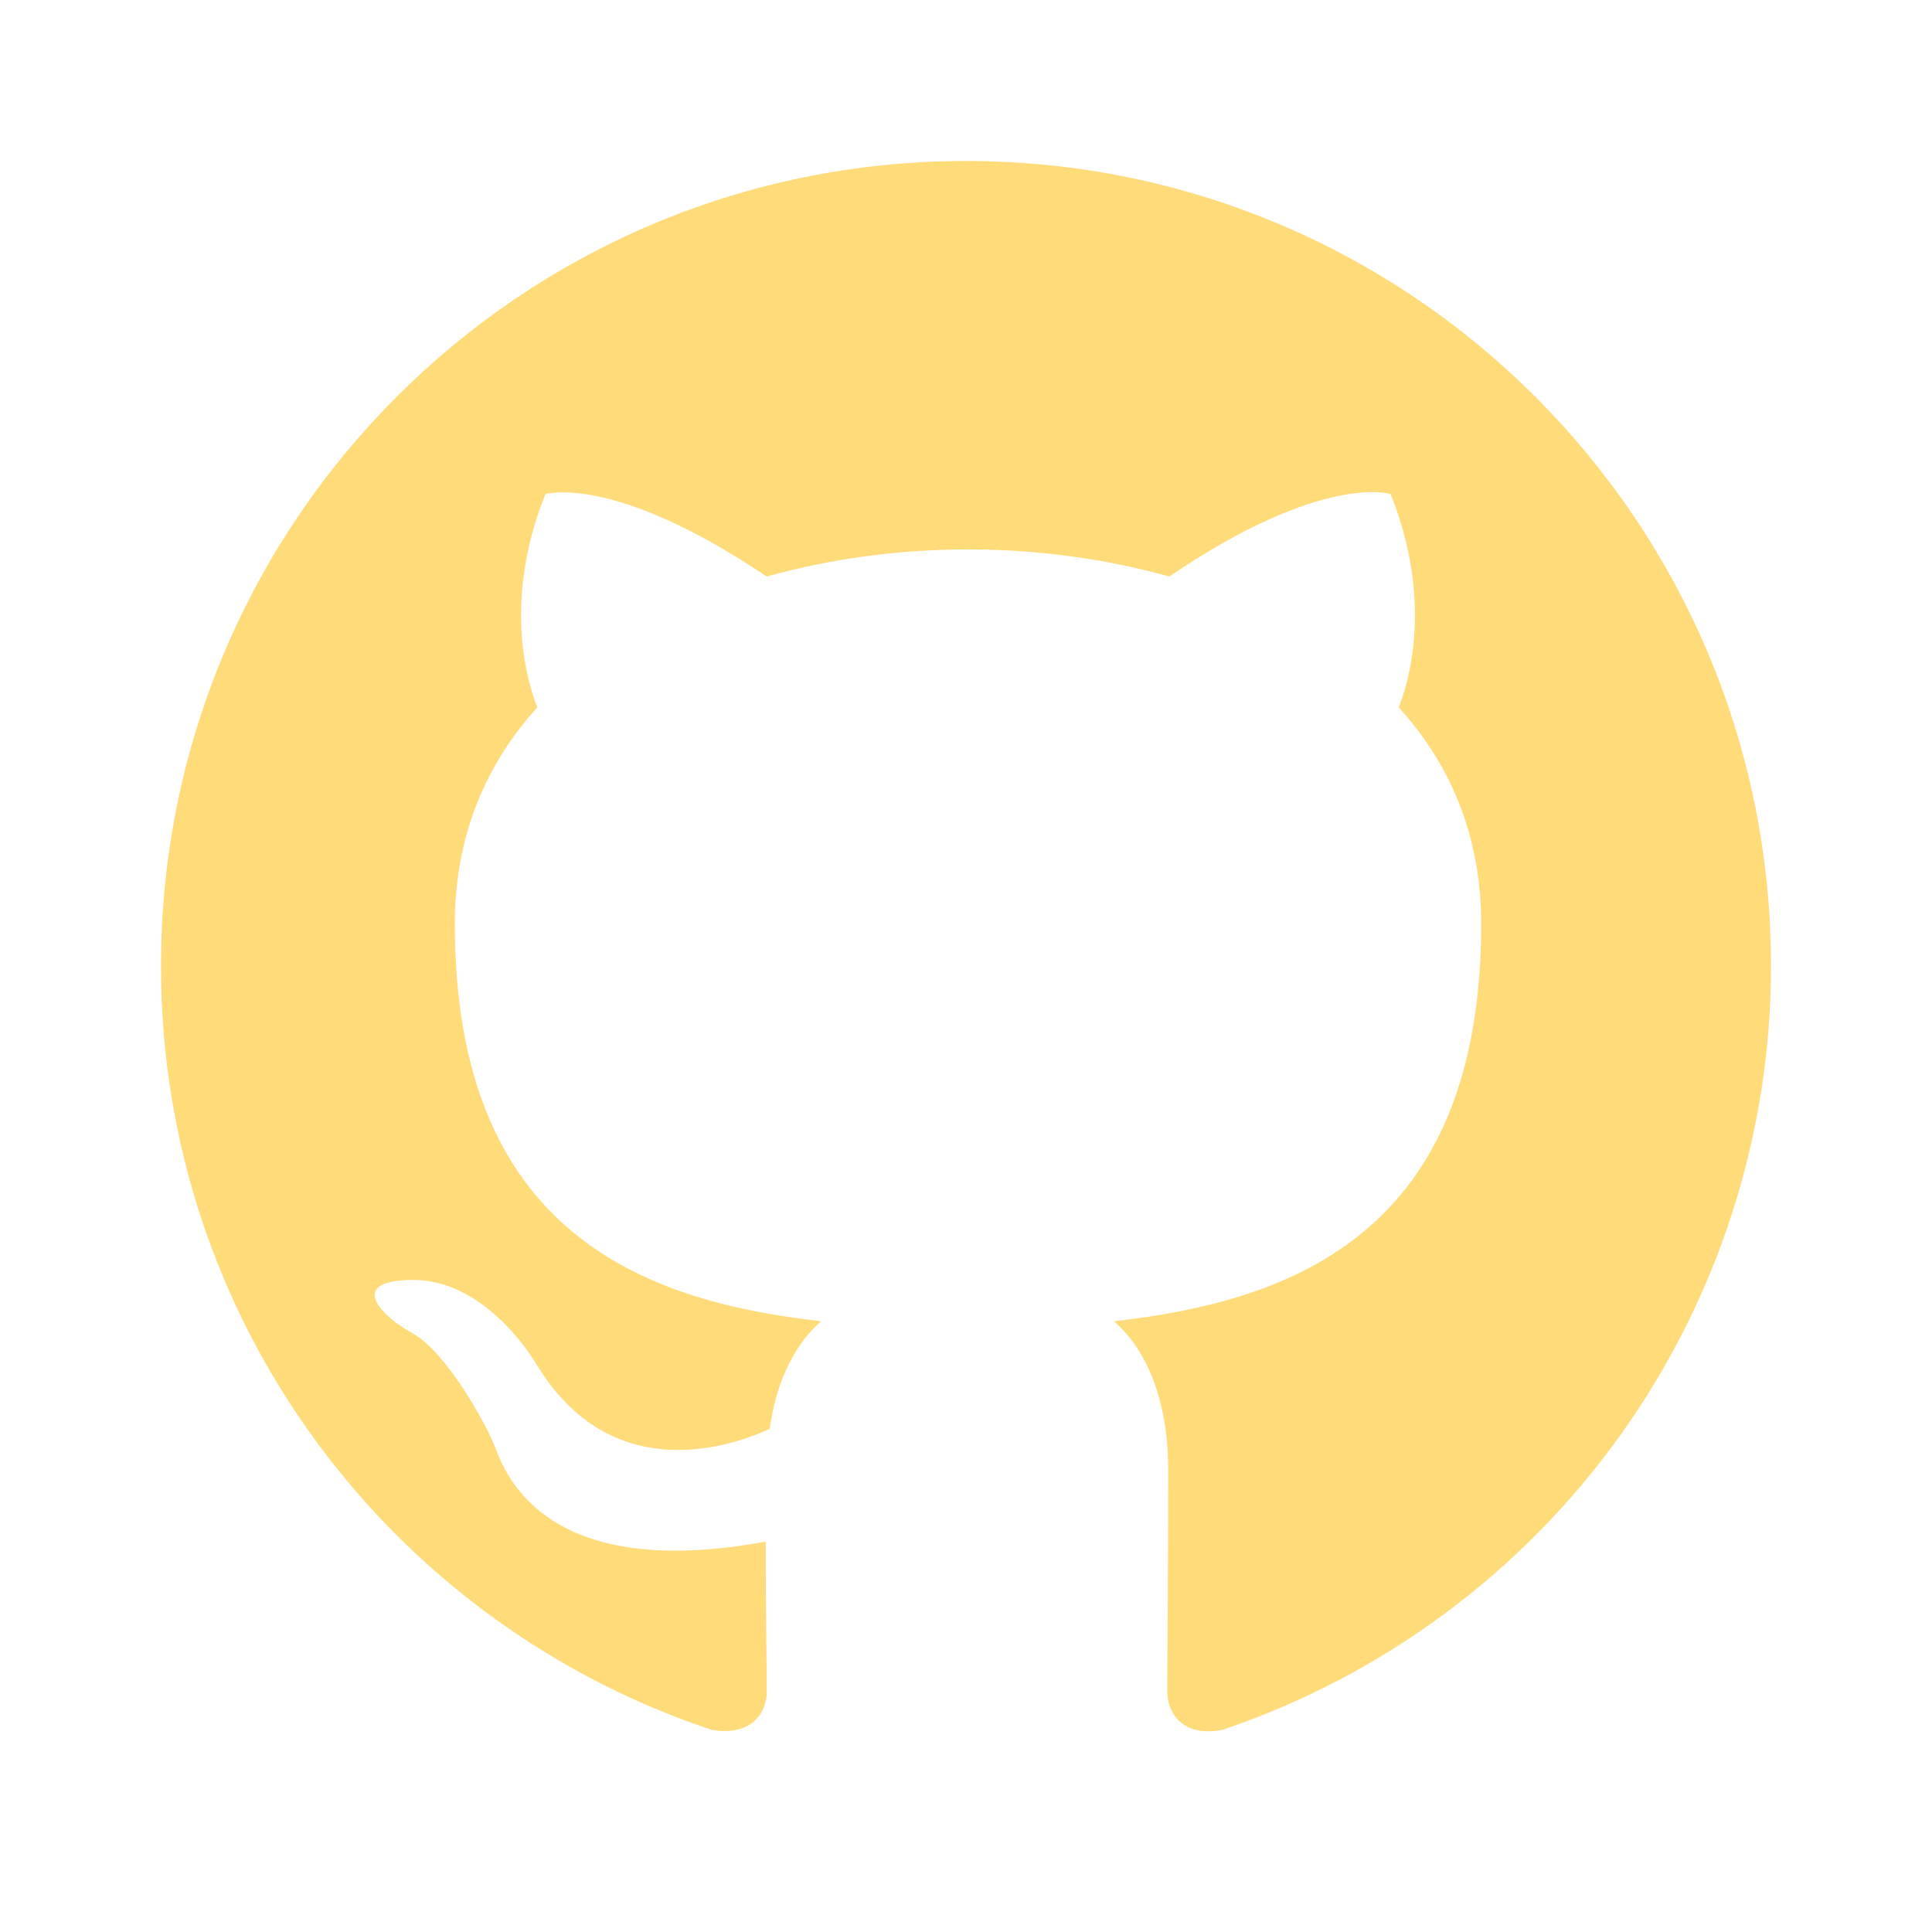
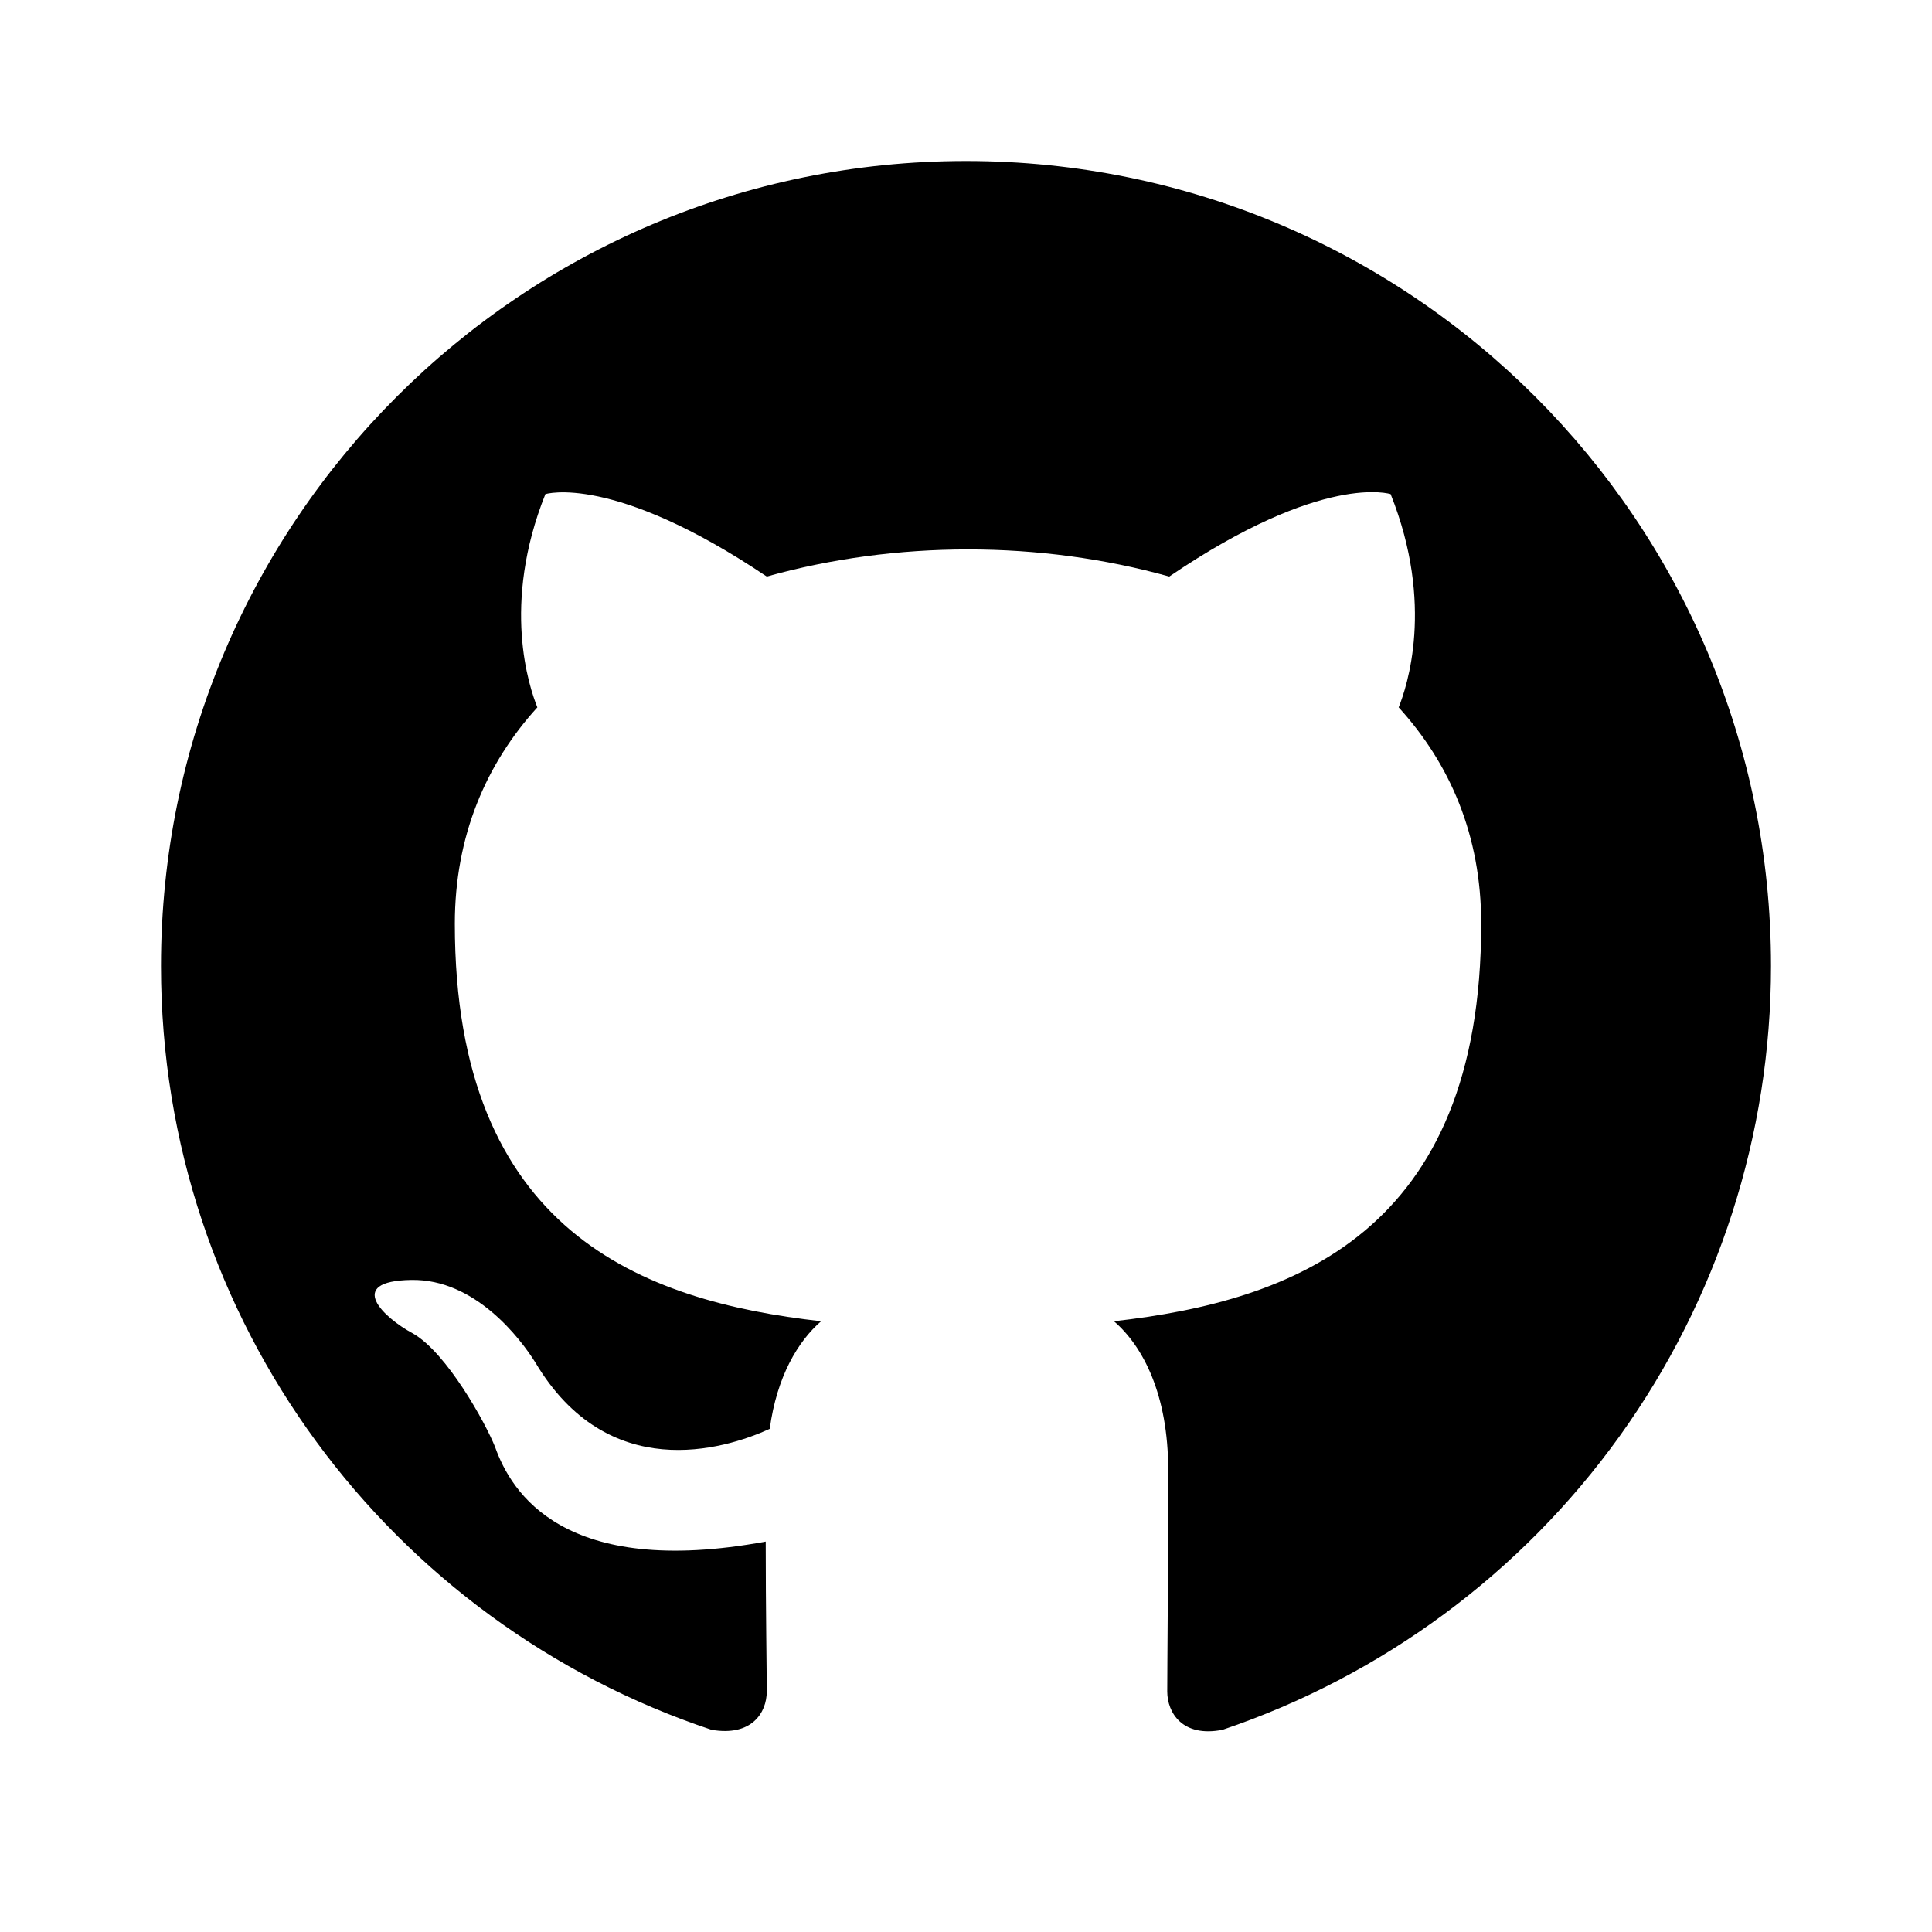
- <svg xmlns="http://www.w3.org/2000/svg" width="800px" height="800px" viewBox="0 0 24 24" fill="#ffdb7a">
-   <path fill-rule="evenodd" clip-rule="evenodd" d="M12 2C6.475 2 2 6.475 2 12C2 16.425 4.862 20.163 8.838 21.488C9.338 21.575 9.525 21.275 9.525 21.012C9.525 20.775 9.512 19.988 9.512 19.15C7 19.613 6.35 18.538 6.15 17.975C6.037 17.688 5.55 16.8 5.125 16.562C4.775 16.375 4.275 15.912 5.112 15.9C5.9 15.887 6.463 16.625 6.65 16.925C7.55 18.438 8.988 18.012 9.562 17.75C9.65 17.1 9.912 16.663 10.2 16.413C7.975 16.163 5.65 15.3 5.65 11.475C5.65 10.387 6.037 9.488 6.675 8.787C6.575 8.537 6.225 7.513 6.775 6.138C6.775 6.138 7.612 5.875 9.525 7.162C10.325 6.938 11.175 6.825 12.025 6.825C12.875 6.825 13.725 6.938 14.525 7.162C16.438 5.862 17.275 6.138 17.275 6.138C17.825 7.513 17.475 8.537 17.375 8.787C18.012 9.488 18.4 10.375 18.4 11.475C18.4 15.312 16.062 16.163 13.838 16.413C14.2 16.725 14.512 17.325 14.512 18.262C14.512 19.6 14.5 20.675 14.5 21.012C14.5 21.275 14.688 21.587 15.188 21.488C17.173 20.817 18.898 19.541 20.12 17.84C21.342 16.138 22 14.095 22 12C22 6.475 17.525 2 12 2Z" fill="#ffdb7a" />
+ <svg xmlns="http://www.w3.org/2000/svg" width="800px" height="800px" viewBox="0 0 24 24" fill="#000">
+   <path fill-rule="evenodd" clip-rule="evenodd" d="M12 2C6.475 2 2 6.475 2 12C2 16.425 4.862 20.163 8.838 21.488C9.338 21.575 9.525 21.275 9.525 21.012C9.525 20.775 9.512 19.988 9.512 19.15C7 19.613 6.35 18.538 6.15 17.975C6.037 17.688 5.55 16.8 5.125 16.562C4.775 16.375 4.275 15.912 5.112 15.9C5.9 15.887 6.463 16.625 6.65 16.925C7.55 18.438 8.988 18.012 9.562 17.75C9.65 17.1 9.912 16.663 10.2 16.413C7.975 16.163 5.65 15.3 5.65 11.475C5.65 10.387 6.037 9.488 6.675 8.787C6.575 8.537 6.225 7.513 6.775 6.138C6.775 6.138 7.612 5.875 9.525 7.162C10.325 6.938 11.175 6.825 12.025 6.825C12.875 6.825 13.725 6.938 14.525 7.162C16.438 5.862 17.275 6.138 17.275 6.138C17.825 7.513 17.475 8.537 17.375 8.787C18.012 9.488 18.4 10.375 18.4 11.475C18.4 15.312 16.062 16.163 13.838 16.413C14.2 16.725 14.512 17.325 14.512 18.262C14.512 19.6 14.5 20.675 14.5 21.012C14.5 21.275 14.688 21.587 15.188 21.488C17.173 20.817 18.898 19.541 20.12 17.84C21.342 16.138 22 14.095 22 12C22 6.475 17.525 2 12 2Z" fill="#000" />
</svg>
